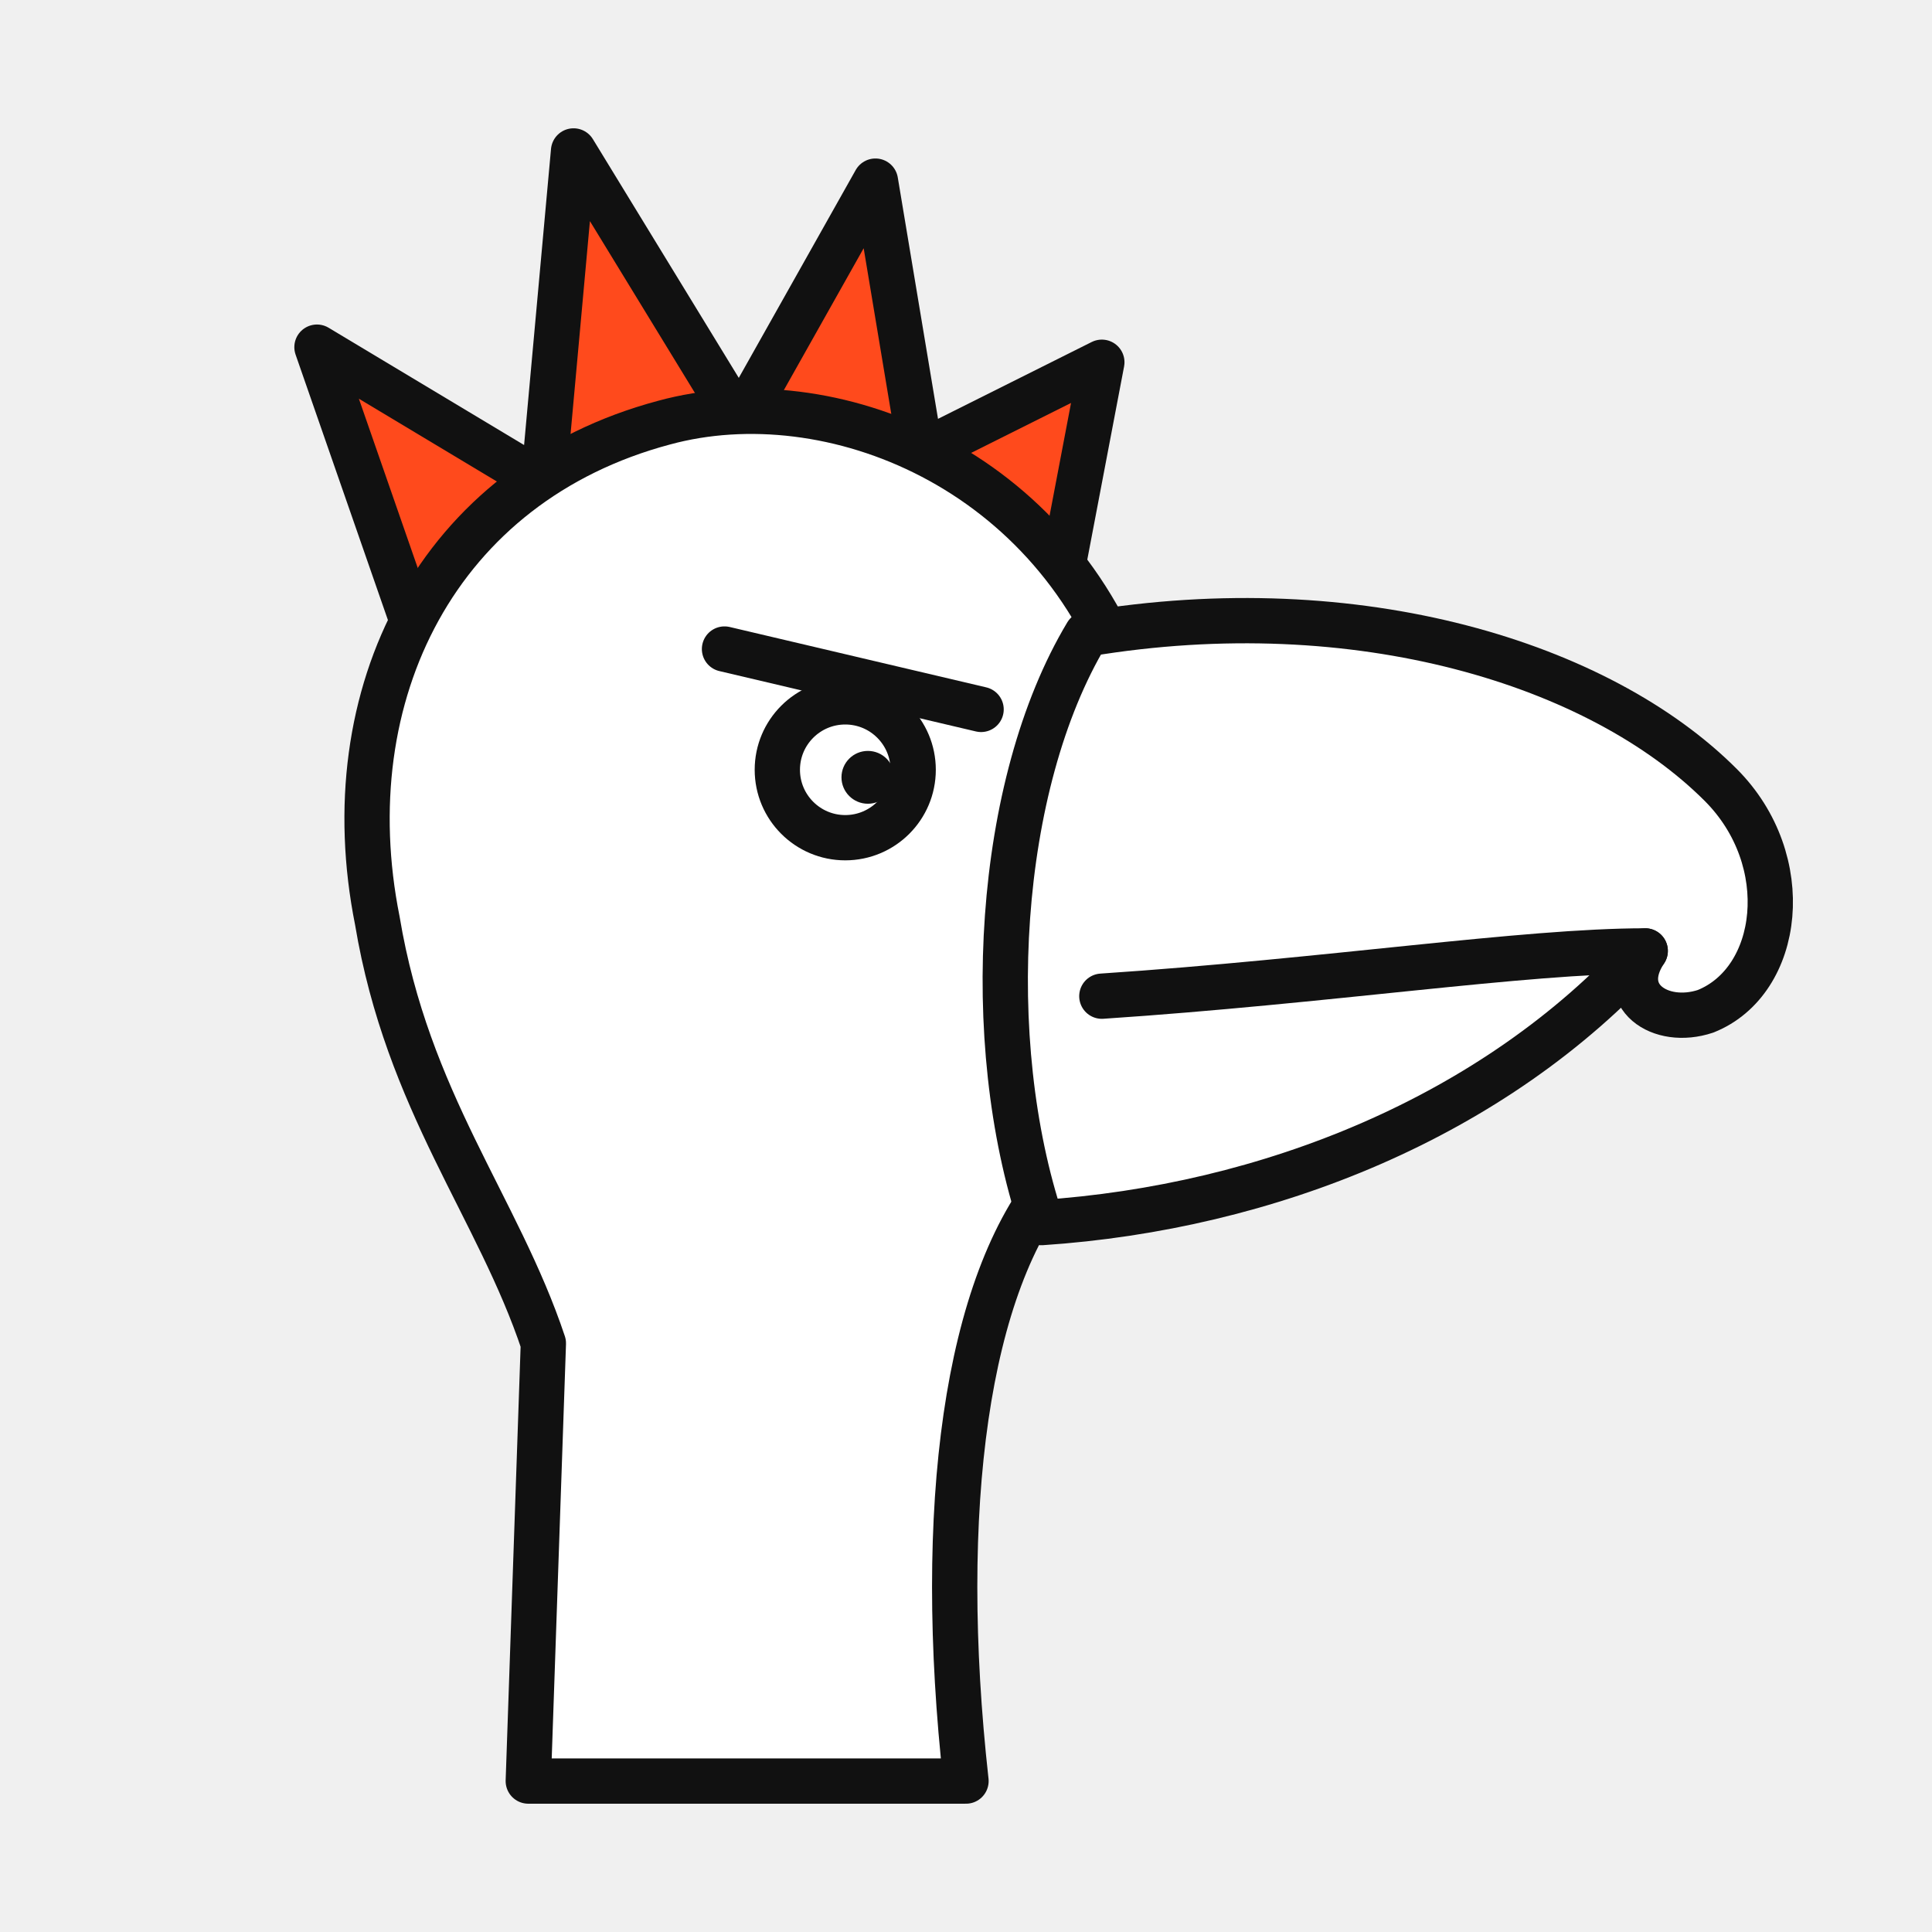
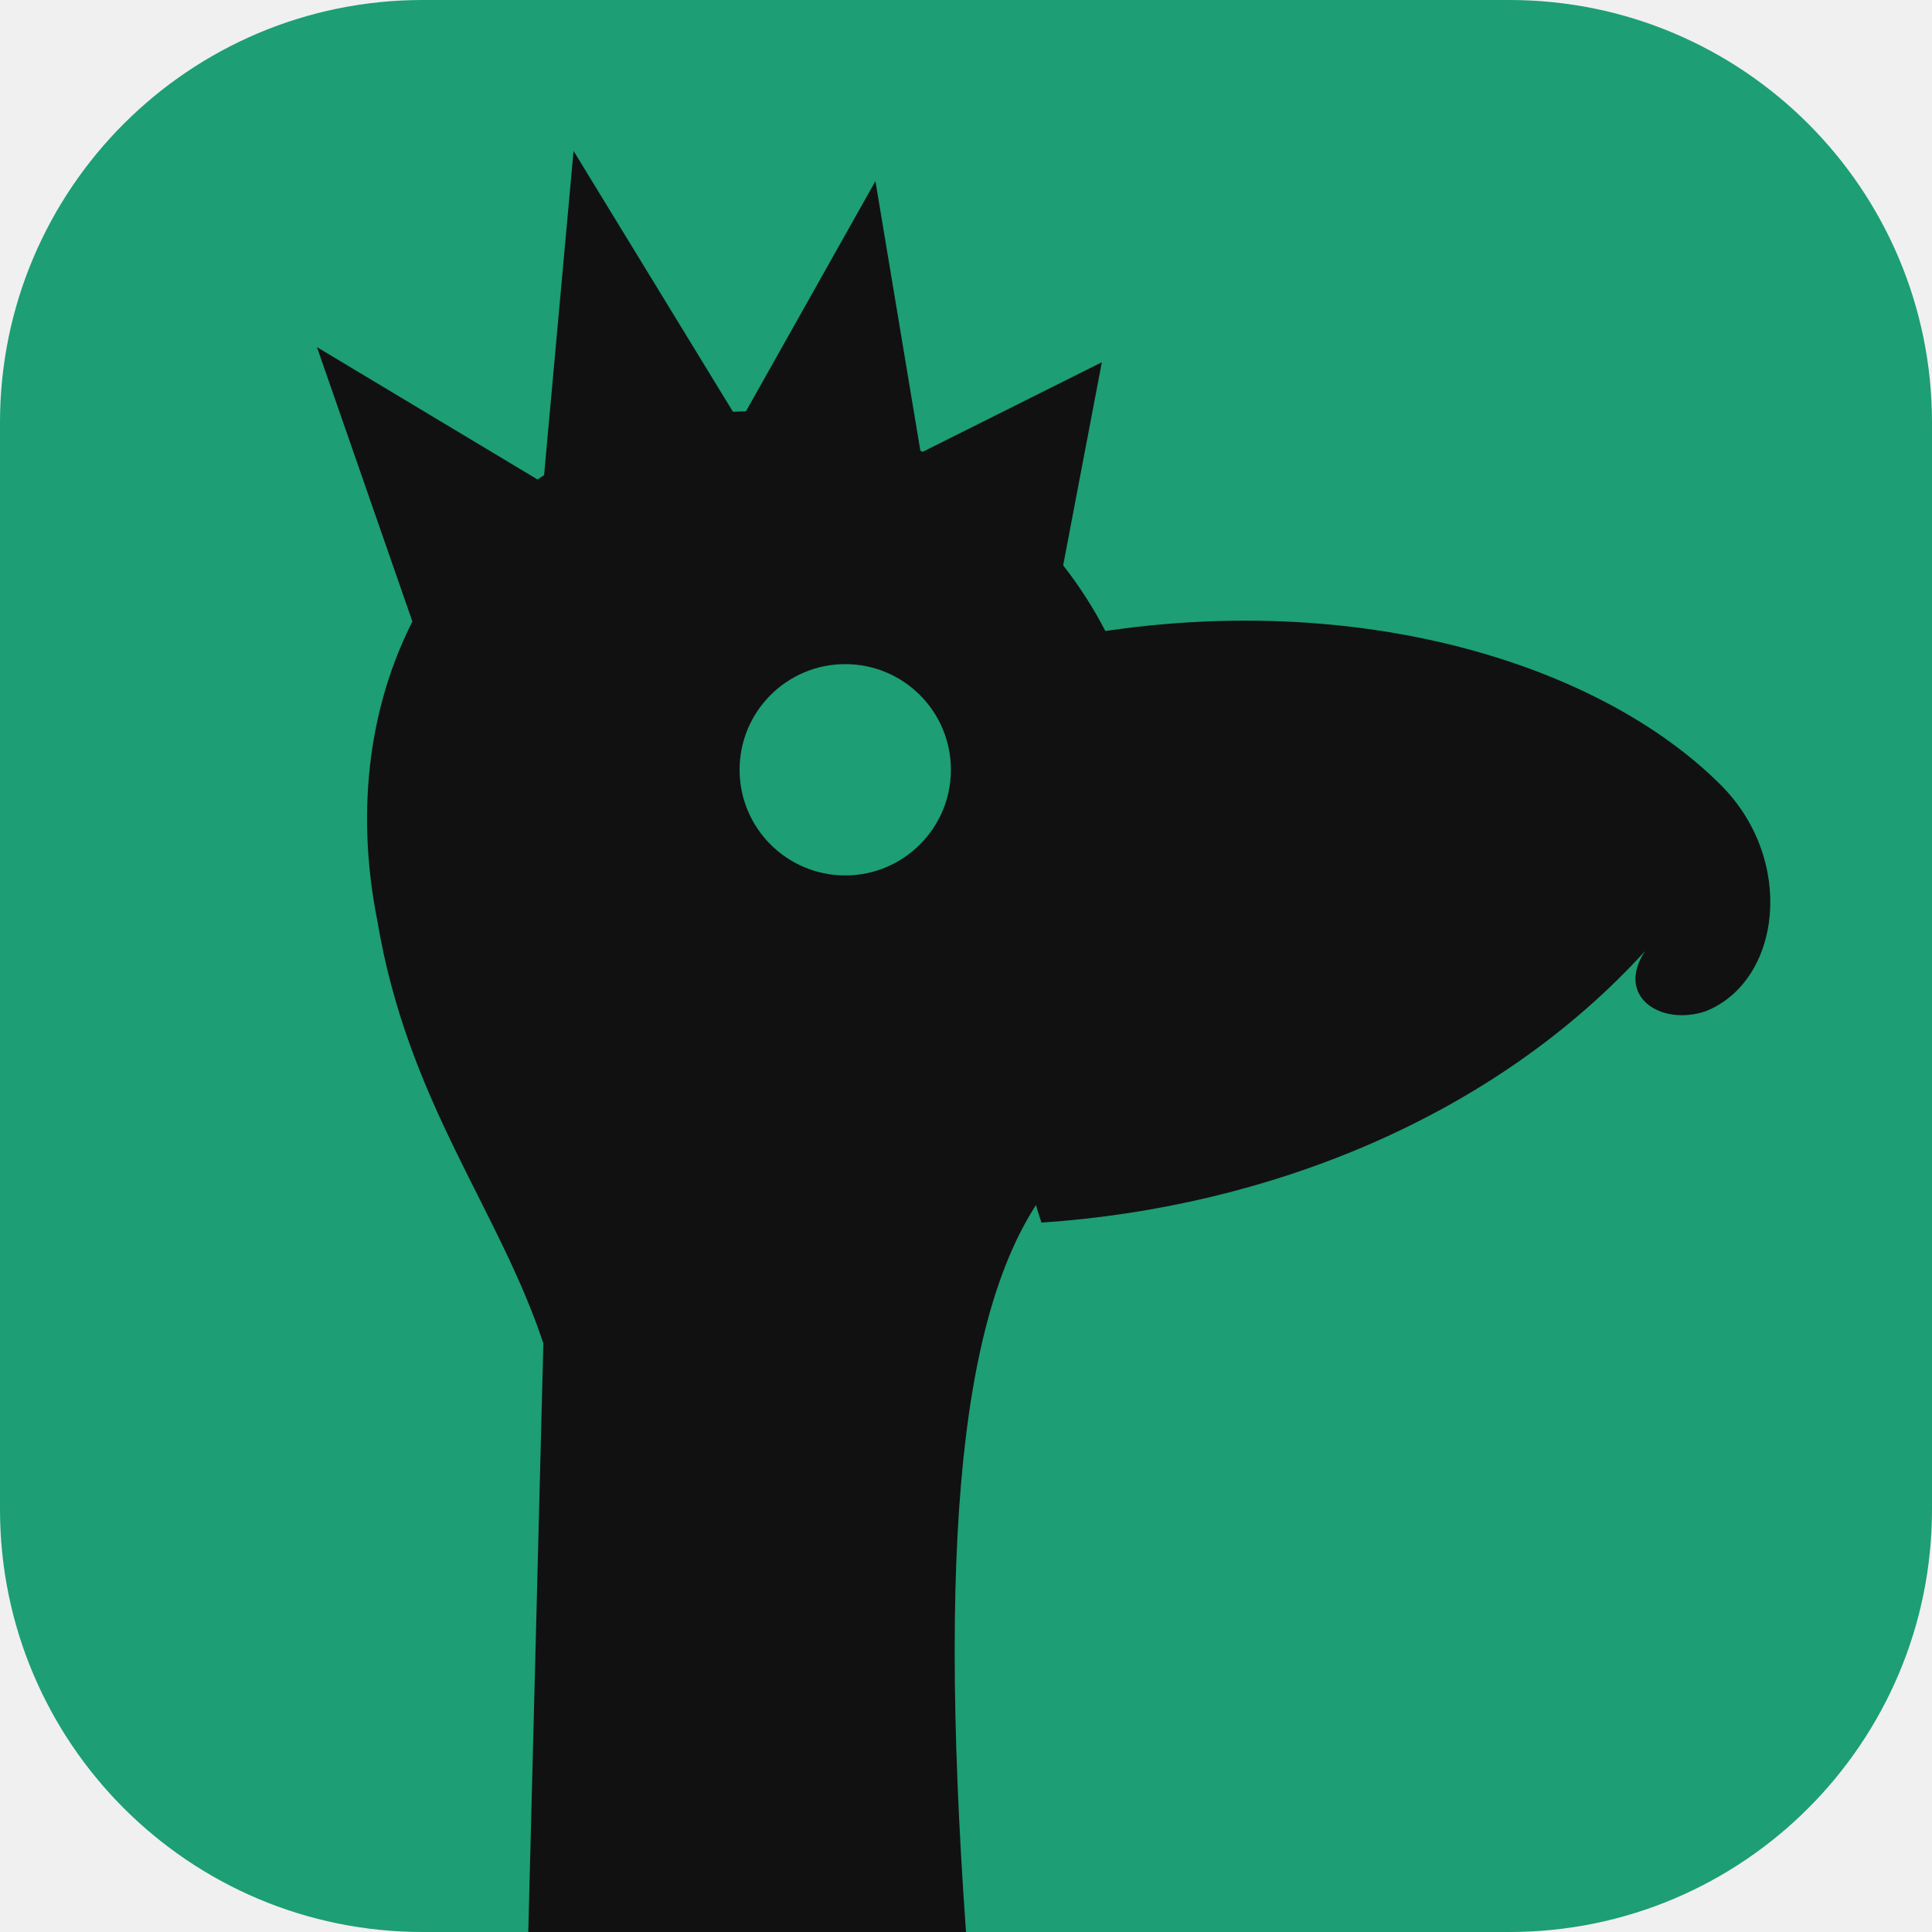
<svg xmlns="http://www.w3.org/2000/svg" viewBox="0 0 256 256" width="256" height="256" role="img" aria-label="Rado: a punk shoebill">
-   <g stroke="#111111" stroke-width="6" stroke-linejoin="round" stroke-linecap="round">
-     <path fill="#FF4A1C" d="M58 92 L42 46 L72 64 L76 20 L98 56 L116 24 L122 60 L146 48 L138 90 Z" />
-     <path fill="#FFFFFF" d="M150 92 C140 62 110 50 88 56 C58 64 44 92 50 122 C54 146 66 160 72 178 L70 236 L128 236 C124 200 128 170 140 156 Z" />
-     <path fill="#FFFFFF" d="M144 84 C180 78 212 88 228 104 C238 114 236 130 226 134 C220 136 214 132 218 126 C198 148 168 160 138 162 C130 138 132 104 144 84 Z" />
-     <path fill="none" d="M146 132 C176 130 202 126 218 126" />
-     <circle fill="#FFFFFF" cx="112" cy="102" r="9" />
-     <circle fill="#111111" stroke="none" cx="115" cy="103" r="3.5" />
-     <path fill="none" d="M96 86 L130 94" />
+   <rect width="256" height="256" rx="56" fill="#1D9E75" />
+   <g fill="#111111">
+     <path d="M58 92 L42 46 L72 64 L76 20 L98 56 L116 24 L122 60 L146 48 L138 90 Z" />
+     <path d="M150 92 C140 62 110 50 88 56 C58 64 44 92 50 122 C54 146 66 160 72 178 L70 256 L128 256 C124 200 128 170 140 156 Z" />
+     <path d="M144 84 C180 78 212 88 228 104 C238 114 236 130 226 134 C220 136 214 132 218 126 C198 148 168 160 138 162 C130 138 132 104 144 84 Z" />
  </g>
+   <circle fill="#1D9E75" cx="112" cy="102" r="14" />
</svg>
